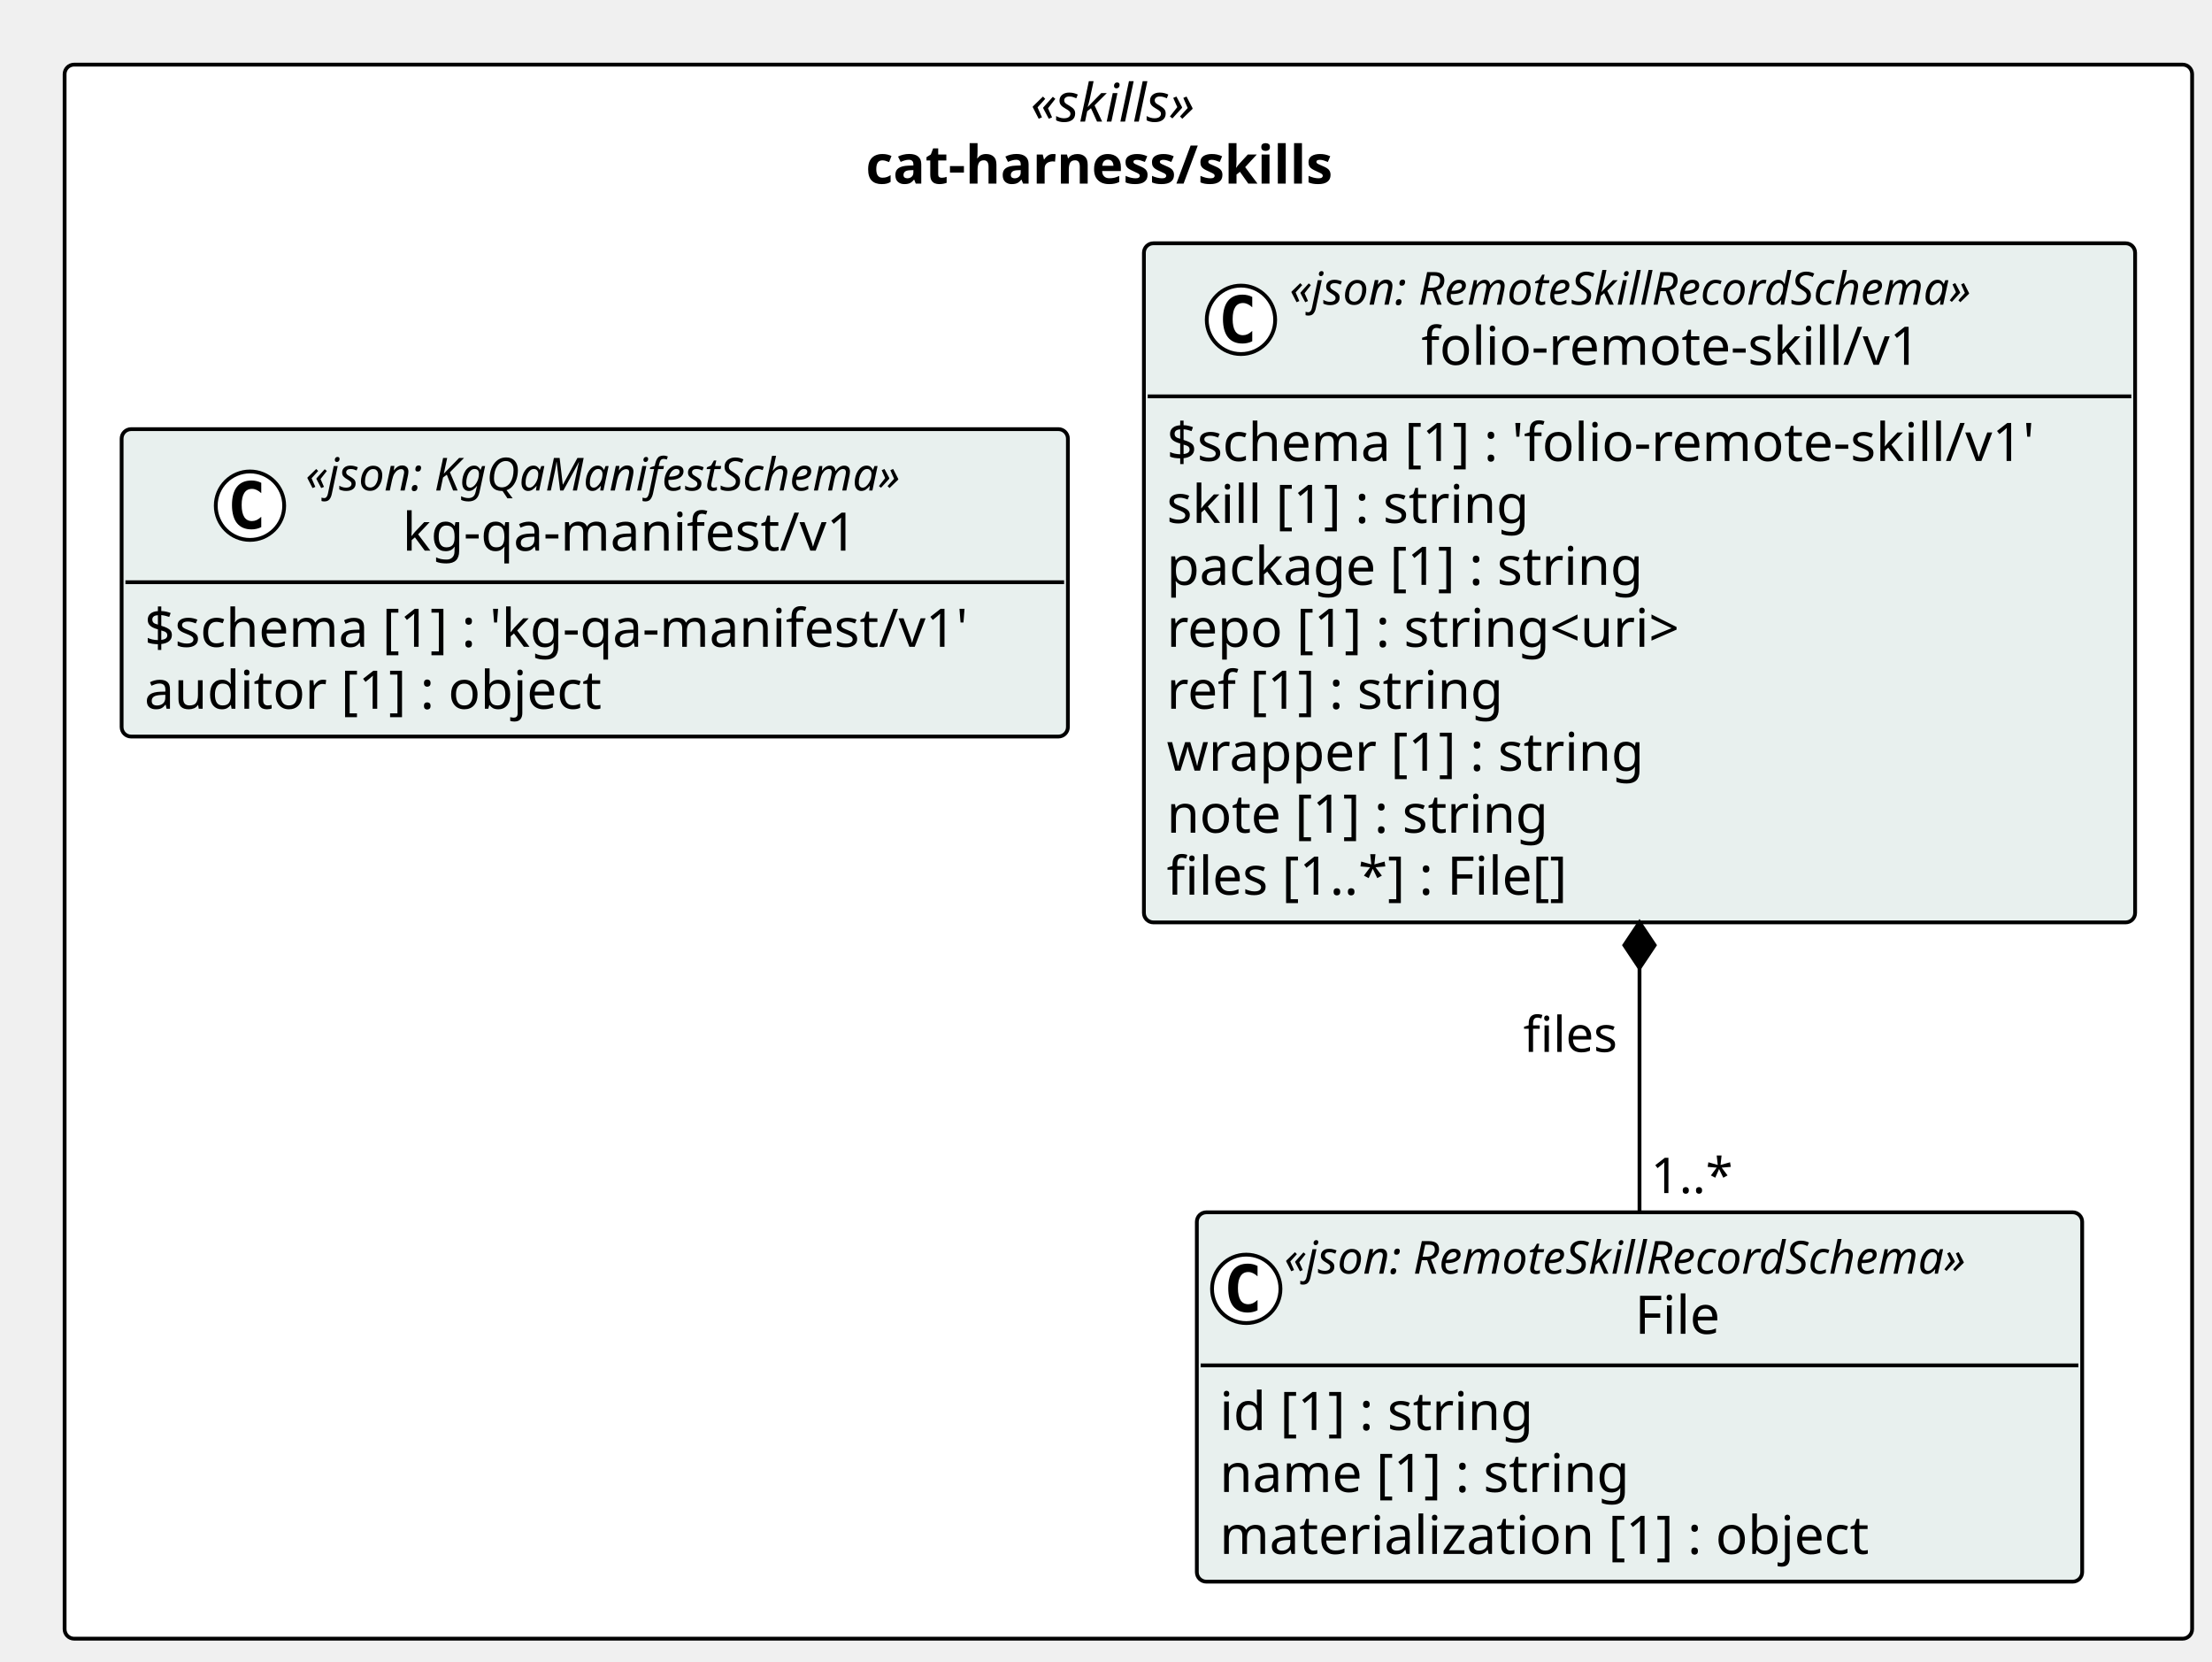
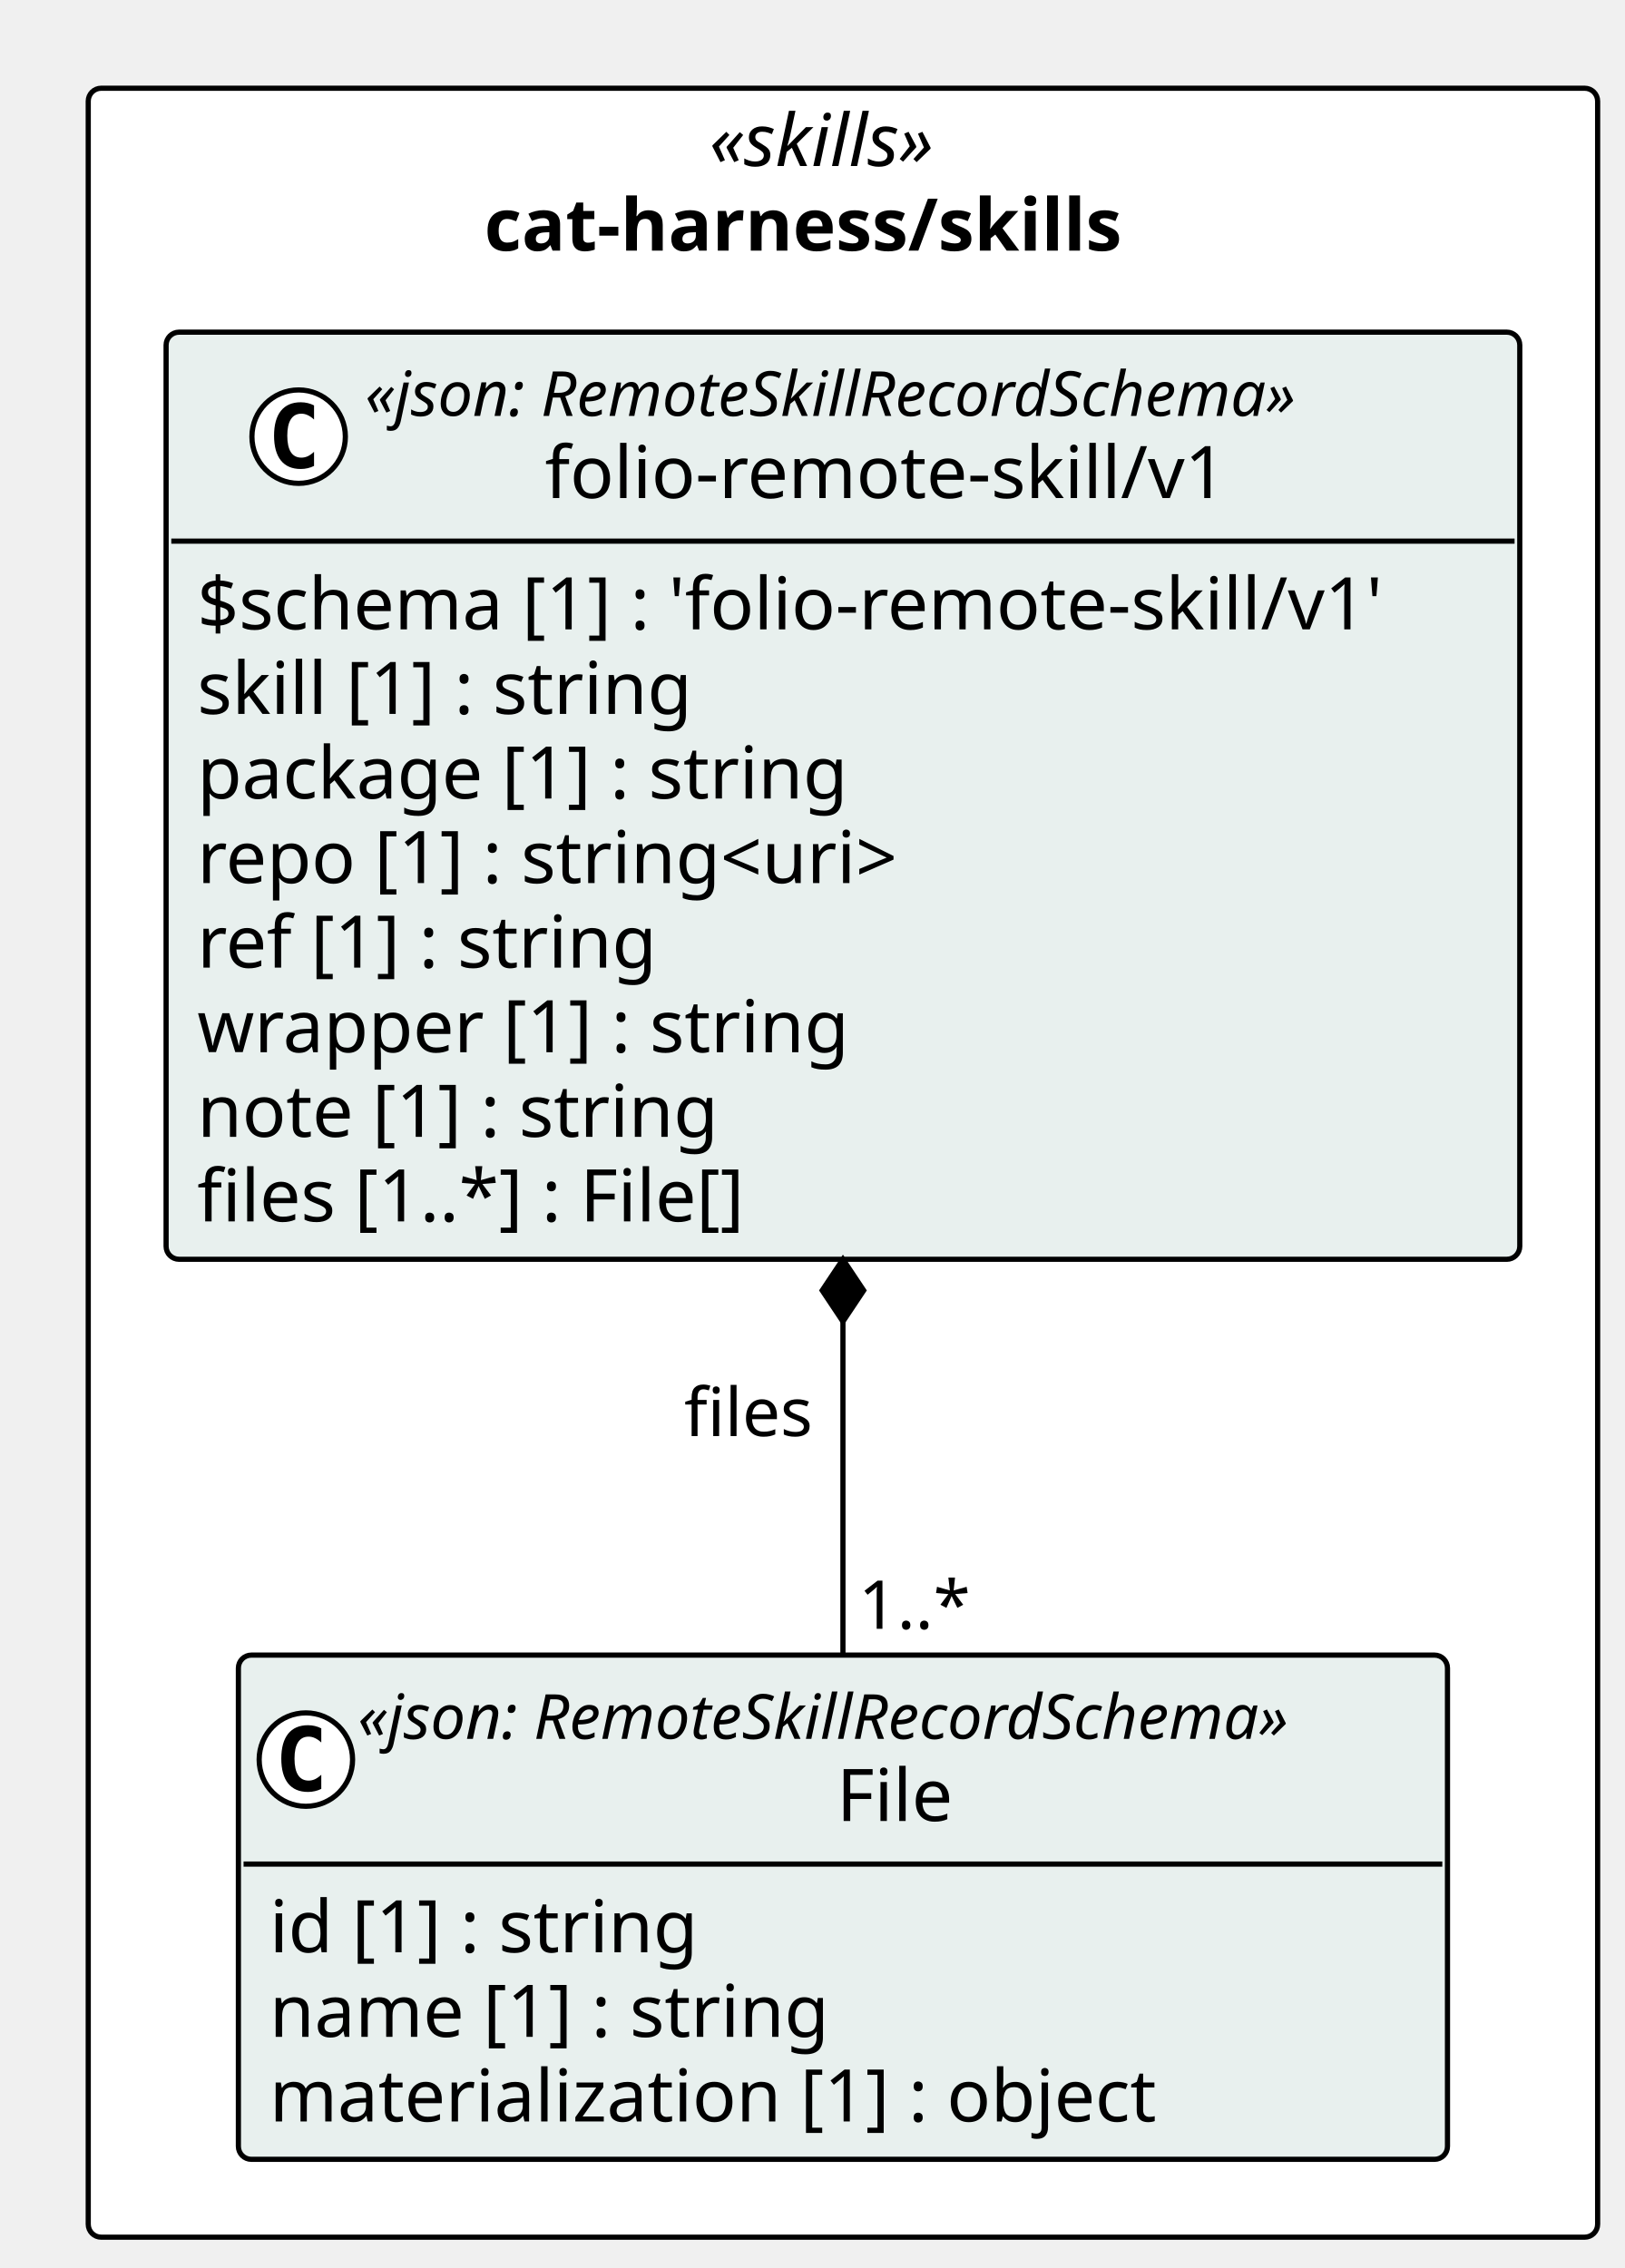
- <svg xmlns="http://www.w3.org/2000/svg" contentStyleType="text/css" height="437px" preserveAspectRatio="none" style="width:582px;height:437px;background:#FFFFFF;" version="1.1" viewBox="0 0 582 437" width="582px" zoomAndPan="magnify">
+ <svg xmlns="http://www.w3.org/2000/svg" contentStyleType="text/css" height="437px" preserveAspectRatio="none" style="width:313px;height:437px;background:#FFFFFF;" version="1.1" viewBox="0 0 313 437" width="313px" zoomAndPan="magnify">
  <defs />
  <g>
-     <rect fill="#FFFFFF" height="414.062" rx="2.5" ry="2.5" style="stroke:#000000;stroke-width:1.0;" width="559.769" x="17" y="17" />
-     <text fill="#000000" font-family="Verdana" font-size="14" font-style="italic" lengthAdjust="spacing" textLength="51.495" x="271.137" y="31.995">«skills»</text>
-     <text fill="#000000" font-family="Verdana" font-size="14" font-weight="bold" lengthAdjust="spacing" textLength="138.182" x="227.793" y="48.292">cat-harness/skills</text>
-     <g id="elem_cat_harness_skills_kg_qa_manifest_v1_kg_qa_manifest_v1">
-       <rect codeLine="11" fill="#E8F0EE" height="80.859" id="cat_harness_skills_kg_qa_manifest_v1_kg_qa_manifest_v1" rx="2.5" ry="2.5" style="stroke:#000000;stroke-width:1.0;" width="248.975" x="32" y="112.891" />
-       <ellipse cx="65.771" cy="133.023" fill="#FFFFFF" rx="9" ry="9" style="stroke:#000000;stroke-width:1.0;" />
-       <path d="M68.74,138.664 Q68.162,138.961 67.521,139.102 Q66.881,139.258 66.177,139.258 Q63.677,139.258 62.349,137.617 Q61.037,135.961 61.037,132.836 Q61.037,129.711 62.349,128.055 Q63.677,126.398 66.177,126.398 Q66.881,126.398 67.521,126.555 Q68.177,126.711 68.74,127.008 L68.74,129.727 Q68.115,129.148 67.521,128.883 Q66.927,128.602 66.302,128.602 Q64.959,128.602 64.271,129.68 Q63.584,130.742 63.584,132.836 Q63.584,134.93 64.271,136.008 Q64.959,137.07 66.302,137.07 Q66.927,137.07 67.521,136.805 Q68.115,136.523 68.74,135.945 L68.74,138.664 Z " fill="#000000" />
-       <text fill="#000000" font-family="Verdana" font-size="12" font-style="italic" lengthAdjust="spacing" textLength="178.816" x="80.387" y="129.029">«json: KgQaManifestSchema»</text>
-       <text fill="#000000" font-family="Verdana" font-size="14" lengthAdjust="spacing" textLength="127.777" x="105.906" y="144.855">kg-qa-manifest/v1</text>
-       <line style="stroke:#000000;stroke-width:1.0;" x1="33" x2="279.975" y1="153.156" y2="153.156" />
-       <text fill="#000000" font-family="Verdana" font-size="14" lengthAdjust="spacing" textLength="236.975" x="38" y="170.151">$schema [1] : 'kg-qa-manifest/v1'</text>
-       <text fill="#000000" font-family="Verdana" font-size="14" lengthAdjust="spacing" textLength="131.079" x="38" y="186.448">auditor [1] : object</text>
-     </g>
+     <rect fill="#FFFFFF" height="414.062" rx="2.5" ry="2.5" style="stroke:#000000;stroke-width:1.0;" width="290.794" x="17" y="17" />
+     <text fill="#000000" font-family="Verdana" font-size="14" font-style="italic" lengthAdjust="spacing" textLength="51.495" x="136.649" y="31.995">«skills»</text>
+     <text fill="#000000" font-family="Verdana" font-size="14" font-weight="bold" lengthAdjust="spacing" textLength="138.182" x="93.306" y="48.292">cat-harness/skills</text>
    <g id="elem_cat_harness_skills_folio_remote_skill_v1_File">
-       <rect codeLine="15" fill="#E8F0EE" height="97.156" id="cat_harness_skills_folio_remote_skill_v1_File" rx="2.5" ry="2.5" style="stroke:#000000;stroke-width:1.0;" width="232.94" x="314.902" y="318.906" />
-       <ellipse cx="327.902" cy="339.039" fill="#FFFFFF" rx="9" ry="9" style="stroke:#000000;stroke-width:1.0;" />
-       <path d="M330.871,344.68 Q330.293,344.977 329.652,345.117 Q329.011,345.273 328.308,345.273 Q325.808,345.273 324.48,343.633 Q323.168,341.977 323.168,338.852 Q323.168,335.727 324.48,334.07 Q325.808,332.414 328.308,332.414 Q329.011,332.414 329.652,332.57 Q330.308,332.727 330.871,333.023 L330.871,335.742 Q330.246,335.164 329.652,334.898 Q329.058,334.617 328.433,334.617 Q327.089,334.617 326.402,335.695 Q325.714,336.758 325.714,338.852 Q325.714,340.945 326.402,342.023 Q327.089,343.086 328.433,343.086 Q329.058,343.086 329.652,342.82 Q330.246,342.539 330.871,341.961 L330.871,344.68 Z " fill="#000000" />
-       <text fill="#000000" font-family="Verdana" font-size="12" font-style="italic" lengthAdjust="spacing" textLength="208.94" x="337.902" y="335.045">«json: RemoteSkillRecordSchema»</text>
-       <text fill="#000000" font-family="Verdana" font-size="14" lengthAdjust="spacing" textLength="24.445" x="430.149" y="350.87">File</text>
-       <line style="stroke:#000000;stroke-width:1.0;" x1="315.902" x2="546.841" y1="359.172" y2="359.172" />
-       <text fill="#000000" font-family="Verdana" font-size="14" lengthAdjust="spacing" textLength="90.863" x="320.902" y="376.167">id [1] : string</text>
-       <text fill="#000000" font-family="Verdana" font-size="14" lengthAdjust="spacing" textLength="117.79" x="320.902" y="392.464">name [1] : string</text>
-       <text fill="#000000" font-family="Verdana" font-size="14" lengthAdjust="spacing" textLength="186.108" x="320.902" y="408.761">materialization [1] : object</text>
+       <rect codeLine="11" fill="#E8F0EE" height="97.156" id="cat_harness_skills_folio_remote_skill_v1_File" rx="2.5" ry="2.5" style="stroke:#000000;stroke-width:1.0;" width="232.94" x="45.927" y="318.906" />
+       <ellipse cx="58.927" cy="339.039" fill="#FFFFFF" rx="9" ry="9" style="stroke:#000000;stroke-width:1.0;" />
+       <path d="M61.896,344.68 Q61.318,344.977 60.677,345.117 Q60.037,345.273 59.334,345.273 Q56.834,345.273 55.505,343.633 Q54.193,341.977 54.193,338.852 Q54.193,335.727 55.505,334.07 Q56.834,332.414 59.334,332.414 Q60.037,332.414 60.677,332.57 Q61.334,332.727 61.896,333.023 L61.896,335.742 Q61.271,335.164 60.677,334.898 Q60.084,334.617 59.459,334.617 Q58.115,334.617 57.427,335.695 Q56.74,336.758 56.74,338.852 Q56.74,340.945 57.427,342.023 Q58.115,343.086 59.459,343.086 Q60.084,343.086 60.677,342.82 Q61.271,342.539 61.896,341.961 L61.896,344.68 Z " fill="#000000" />
+       <text fill="#000000" font-family="Verdana" font-size="12" font-style="italic" lengthAdjust="spacing" textLength="208.94" x="68.927" y="335.045">«json: RemoteSkillRecordSchema»</text>
+       <text fill="#000000" font-family="Verdana" font-size="14" lengthAdjust="spacing" textLength="24.445" x="161.174" y="350.87">File</text>
+       <line style="stroke:#000000;stroke-width:1.0;" x1="46.927" x2="277.867" y1="359.172" y2="359.172" />
+       <text fill="#000000" font-family="Verdana" font-size="14" lengthAdjust="spacing" textLength="90.863" x="51.927" y="376.167">id [1] : string</text>
+       <text fill="#000000" font-family="Verdana" font-size="14" lengthAdjust="spacing" textLength="117.79" x="51.927" y="392.464">name [1] : string</text>
+       <text fill="#000000" font-family="Verdana" font-size="14" lengthAdjust="spacing" textLength="186.108" x="51.927" y="408.761">materialization [1] : object</text>
    </g>
    <g id="elem_cat_harness_skills_folio_remote_skill_v1_folio_remote_skill_v1">
-       <rect codeLine="20" fill="#E8F0EE" height="178.641" id="cat_harness_skills_folio_remote_skill_v1_folio_remote_skill_v1" rx="2.5" ry="2.5" style="stroke:#000000;stroke-width:1.0;" width="260.794" x="300.975" y="64" />
-       <ellipse cx="326.509" cy="84.133" fill="#FFFFFF" rx="9" ry="9" style="stroke:#000000;stroke-width:1.0;" />
-       <path d="M329.478,89.773 Q328.9,90.07 328.259,90.211 Q327.618,90.367 326.915,90.367 Q324.415,90.367 323.087,88.727 Q321.775,87.07 321.775,83.945 Q321.775,80.82 323.087,79.164 Q324.415,77.508 326.915,77.508 Q327.618,77.508 328.259,77.664 Q328.915,77.82 329.478,78.117 L329.478,80.836 Q328.853,80.258 328.259,79.992 Q327.665,79.711 327.04,79.711 Q325.697,79.711 325.009,80.789 Q324.322,81.852 324.322,83.945 Q324.322,86.039 325.009,87.117 Q325.697,88.18 327.04,88.18 Q327.665,88.18 328.259,87.914 Q328.853,87.633 329.478,87.055 L329.478,89.773 Z " fill="#000000" />
-       <text fill="#000000" font-family="Verdana" font-size="12" font-style="italic" lengthAdjust="spacing" textLength="208.94" x="339.295" y="80.139">«json: RemoteSkillRecordSchema»</text>
-       <text fill="#000000" font-family="Verdana" font-size="14" lengthAdjust="spacing" textLength="139.597" x="373.966" y="95.964">folio-remote-skill/v1</text>
-       <line style="stroke:#000000;stroke-width:1.0;" x1="301.975" x2="560.769" y1="104.266" y2="104.266" />
-       <text fill="#000000" font-family="Verdana" font-size="14" lengthAdjust="spacing" textLength="248.794" x="306.975" y="121.261">$schema [1] : 'folio-remote-skill/v1'</text>
-       <text fill="#000000" font-family="Verdana" font-size="14" lengthAdjust="spacing" textLength="105.157" x="306.975" y="137.558">skill [1] : string</text>
-       <text fill="#000000" font-family="Verdana" font-size="14" lengthAdjust="spacing" textLength="137.436" x="306.975" y="153.855">package [1] : string</text>
-       <text fill="#000000" font-family="Verdana" font-size="14" lengthAdjust="spacing" textLength="151.888" x="306.975" y="170.151">repo [1] : string&lt;uri&gt;</text>
-       <text fill="#000000" font-family="Verdana" font-size="14" lengthAdjust="spacing" textLength="97.385" x="306.975" y="186.448">ref [1] : string</text>
-       <text fill="#000000" font-family="Verdana" font-size="14" lengthAdjust="spacing" textLength="136.015" x="306.975" y="202.745">wrapper [1] : string</text>
-       <text fill="#000000" font-family="Verdana" font-size="14" lengthAdjust="spacing" textLength="109.628" x="306.975" y="219.042">note [1] : string</text>
-       <text fill="#000000" font-family="Verdana" font-size="14" lengthAdjust="spacing" textLength="117.783" x="306.975" y="235.339">files [1..*] : File[]</text>
+       <rect codeLine="16" fill="#E8F0EE" height="178.641" id="cat_harness_skills_folio_remote_skill_v1_folio_remote_skill_v1" rx="2.5" ry="2.5" style="stroke:#000000;stroke-width:1.0;" width="260.794" x="32" y="64" />
+       <ellipse cx="57.535" cy="84.133" fill="#FFFFFF" rx="9" ry="9" style="stroke:#000000;stroke-width:1.0;" />
+       <path d="M60.503,89.773 Q59.925,90.07 59.285,90.211 Q58.644,90.367 57.941,90.367 Q55.441,90.367 54.113,88.727 Q52.8,87.07 52.8,83.945 Q52.8,80.82 54.113,79.164 Q55.441,77.508 57.941,77.508 Q58.644,77.508 59.285,77.664 Q59.941,77.82 60.503,78.117 L60.503,80.836 Q59.878,80.258 59.285,79.992 Q58.691,79.711 58.066,79.711 Q56.722,79.711 56.035,80.789 Q55.347,81.852 55.347,83.945 Q55.347,86.039 56.035,87.117 Q56.722,88.18 58.066,88.18 Q58.691,88.18 59.285,87.914 Q59.878,87.633 60.503,87.055 L60.503,89.773 Z " fill="#000000" />
+       <text fill="#000000" font-family="Verdana" font-size="12" font-style="italic" lengthAdjust="spacing" textLength="208.94" x="70.32" y="80.139">«json: RemoteSkillRecordSchema»</text>
+       <text fill="#000000" font-family="Verdana" font-size="14" lengthAdjust="spacing" textLength="139.597" x="104.991" y="95.964">folio-remote-skill/v1</text>
+       <line style="stroke:#000000;stroke-width:1.0;" x1="33" x2="291.794" y1="104.266" y2="104.266" />
+       <text fill="#000000" font-family="Verdana" font-size="14" lengthAdjust="spacing" textLength="248.794" x="38" y="121.261">$schema [1] : 'folio-remote-skill/v1'</text>
+       <text fill="#000000" font-family="Verdana" font-size="14" lengthAdjust="spacing" textLength="105.157" x="38" y="137.558">skill [1] : string</text>
+       <text fill="#000000" font-family="Verdana" font-size="14" lengthAdjust="spacing" textLength="137.436" x="38" y="153.855">package [1] : string</text>
+       <text fill="#000000" font-family="Verdana" font-size="14" lengthAdjust="spacing" textLength="151.888" x="38" y="170.151">repo [1] : string&lt;uri&gt;</text>
+       <text fill="#000000" font-family="Verdana" font-size="14" lengthAdjust="spacing" textLength="97.385" x="38" y="186.448">ref [1] : string</text>
+       <text fill="#000000" font-family="Verdana" font-size="14" lengthAdjust="spacing" textLength="136.015" x="38" y="202.745">wrapper [1] : string</text>
+       <text fill="#000000" font-family="Verdana" font-size="14" lengthAdjust="spacing" textLength="109.628" x="38" y="219.042">note [1] : string</text>
+       <text fill="#000000" font-family="Verdana" font-size="14" lengthAdjust="spacing" textLength="117.783" x="38" y="235.339">files [1..*] : File[]</text>
    </g>
-     <line style="stroke:#000000;stroke-width:1.0;" x1="431.372" x2="431.372" y1="242.641" y2="318.906" />
-     <polygon fill="#000000" points="431.372,242.641,427.372,248.641,431.372,254.641,435.372,248.641,431.372,242.641" style="stroke:#000000;stroke-width:1.0;" />
-     <text fill="#000000" font-family="Verdana" font-size="13" lengthAdjust="spacing" textLength="26.571" x="400.8" y="276.707">files</text>
-     <text fill="#000000" font-family="Verdana" font-size="13" lengthAdjust="spacing" textLength="23.036" x="434.372" y="313.84">1..*</text>
+     <line style="stroke:#000000;stroke-width:1.0;" x1="162.397" x2="162.397" y1="242.641" y2="318.906" />
+     <polygon fill="#000000" points="162.397,242.641,158.397,248.641,162.397,254.641,166.397,248.641,162.397,242.641" style="stroke:#000000;stroke-width:1.0;" />
+     <text fill="#000000" font-family="Verdana" font-size="13" lengthAdjust="spacing" textLength="26.571" x="131.826" y="276.707">files</text>
+     <text fill="#000000" font-family="Verdana" font-size="13" lengthAdjust="spacing" textLength="23.036" x="165.397" y="313.84">1..*</text>
  </g>
</svg>
